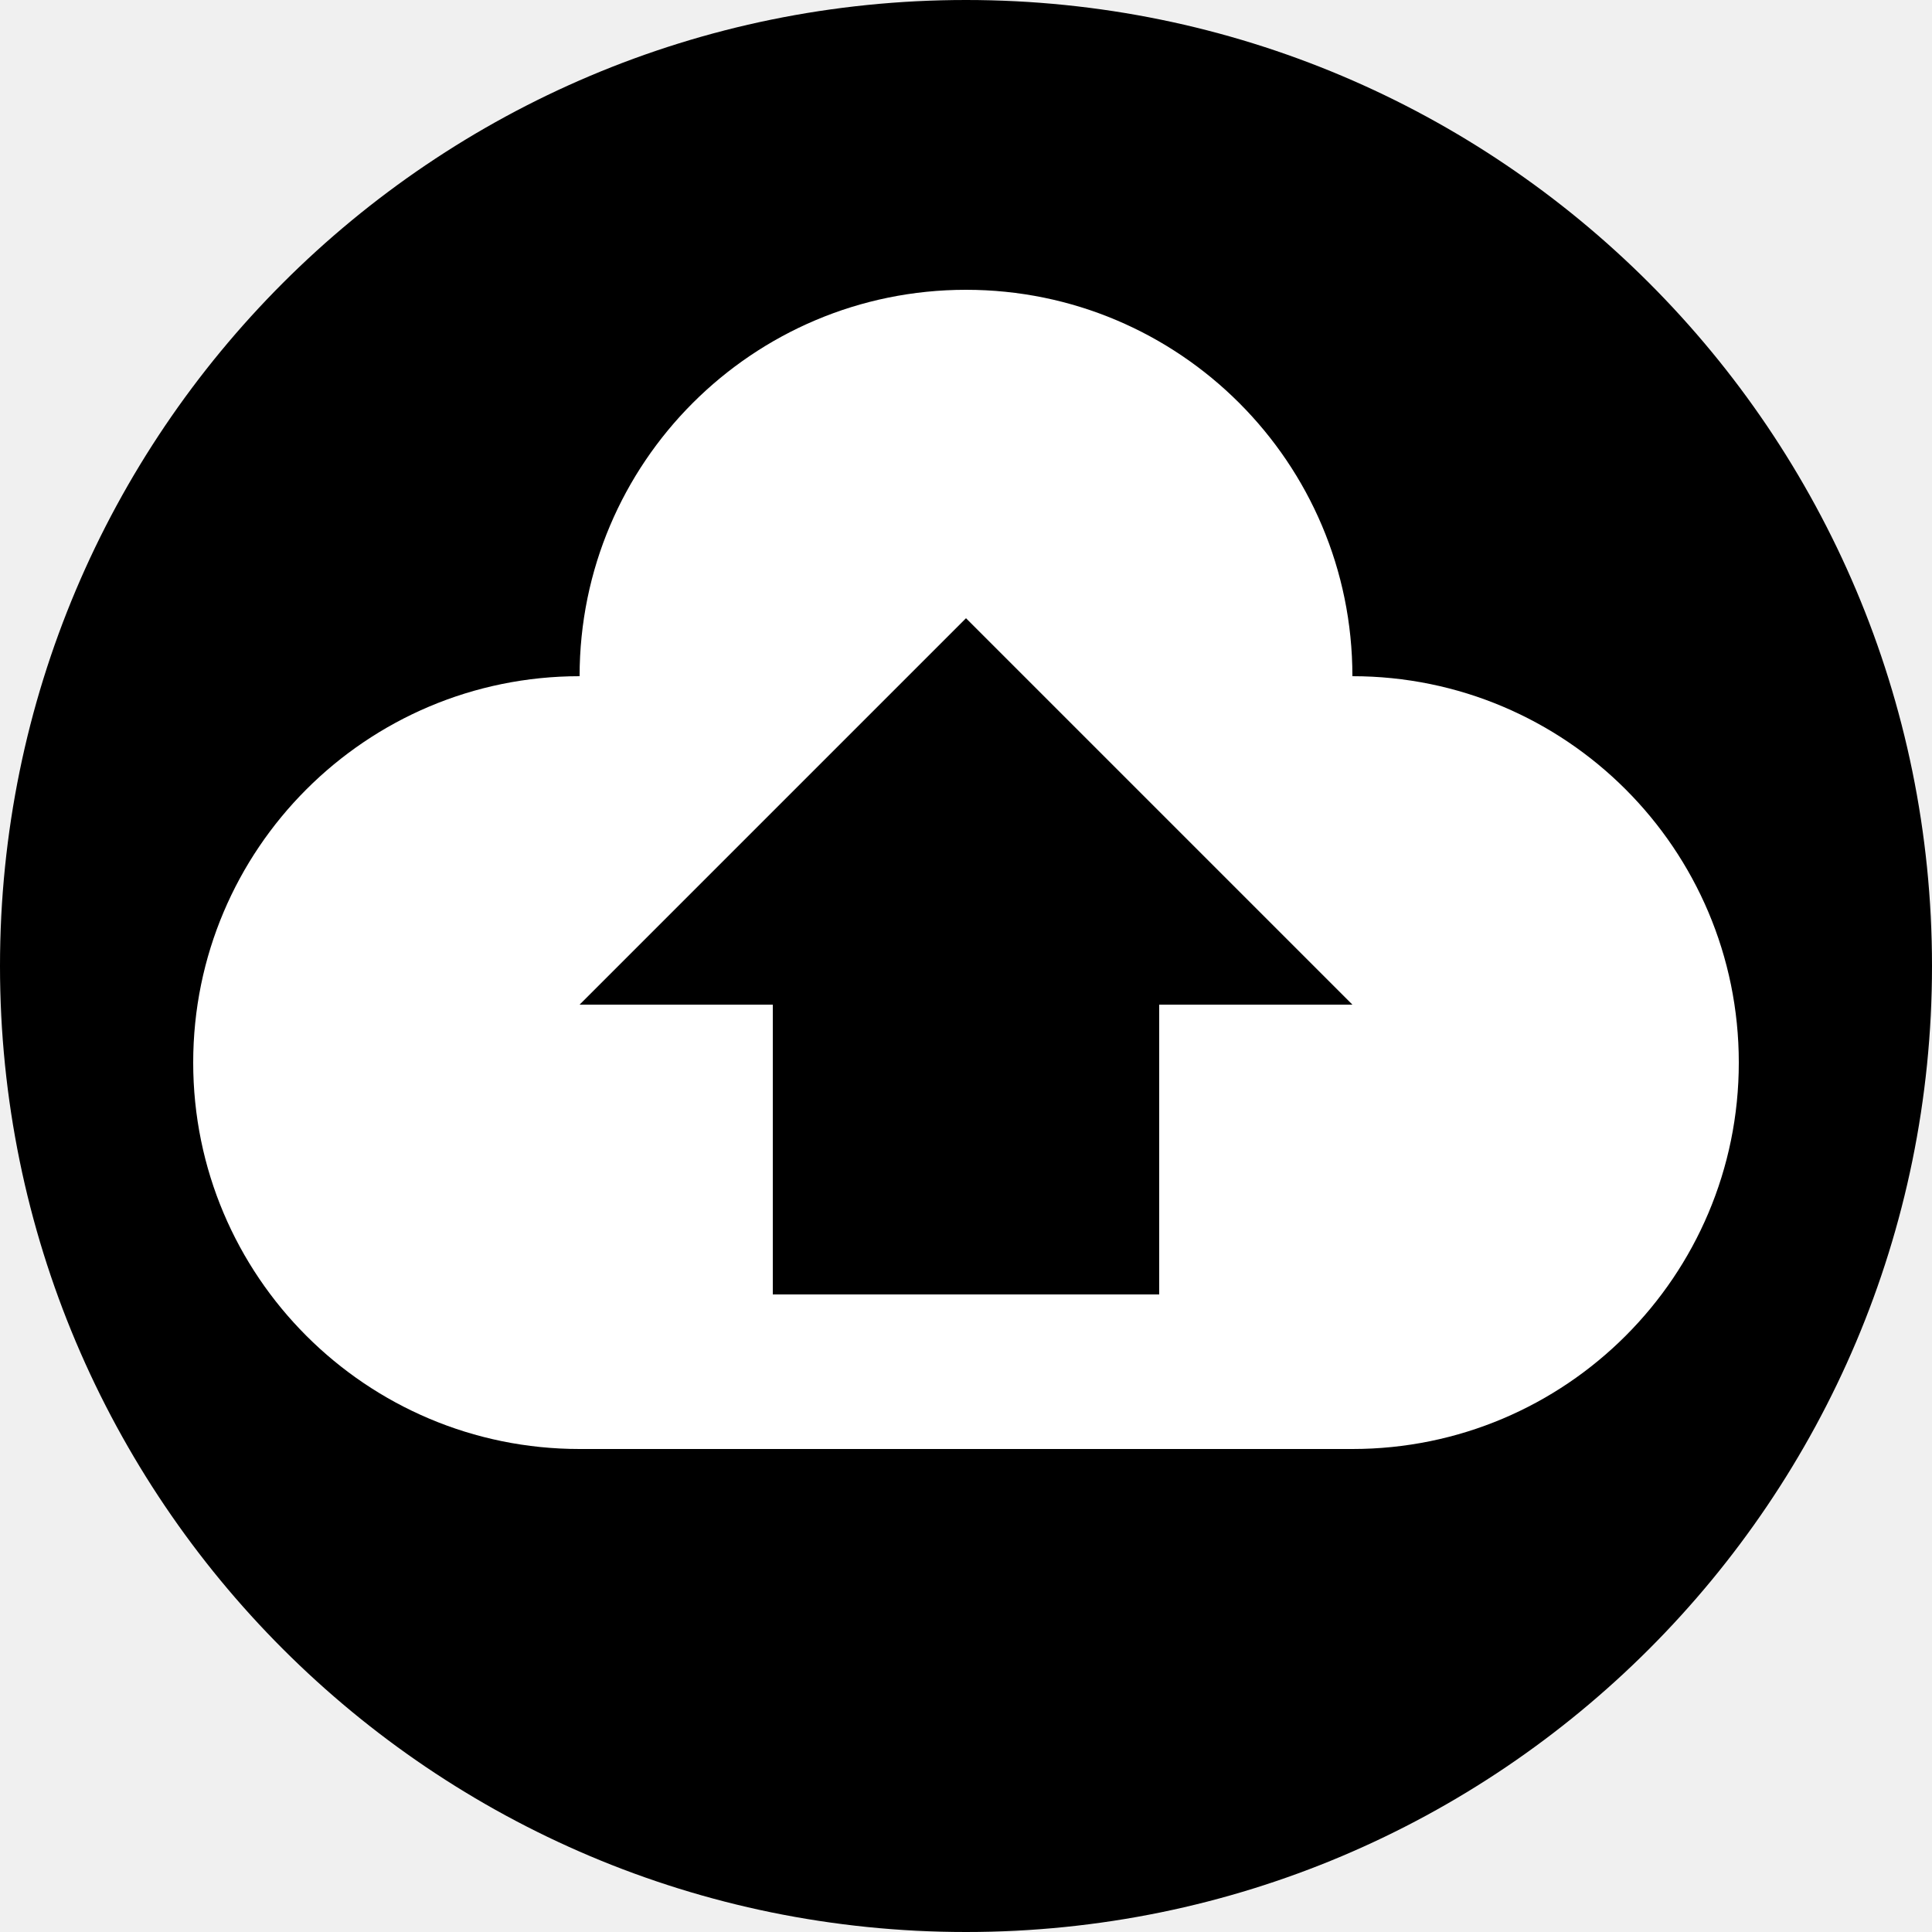
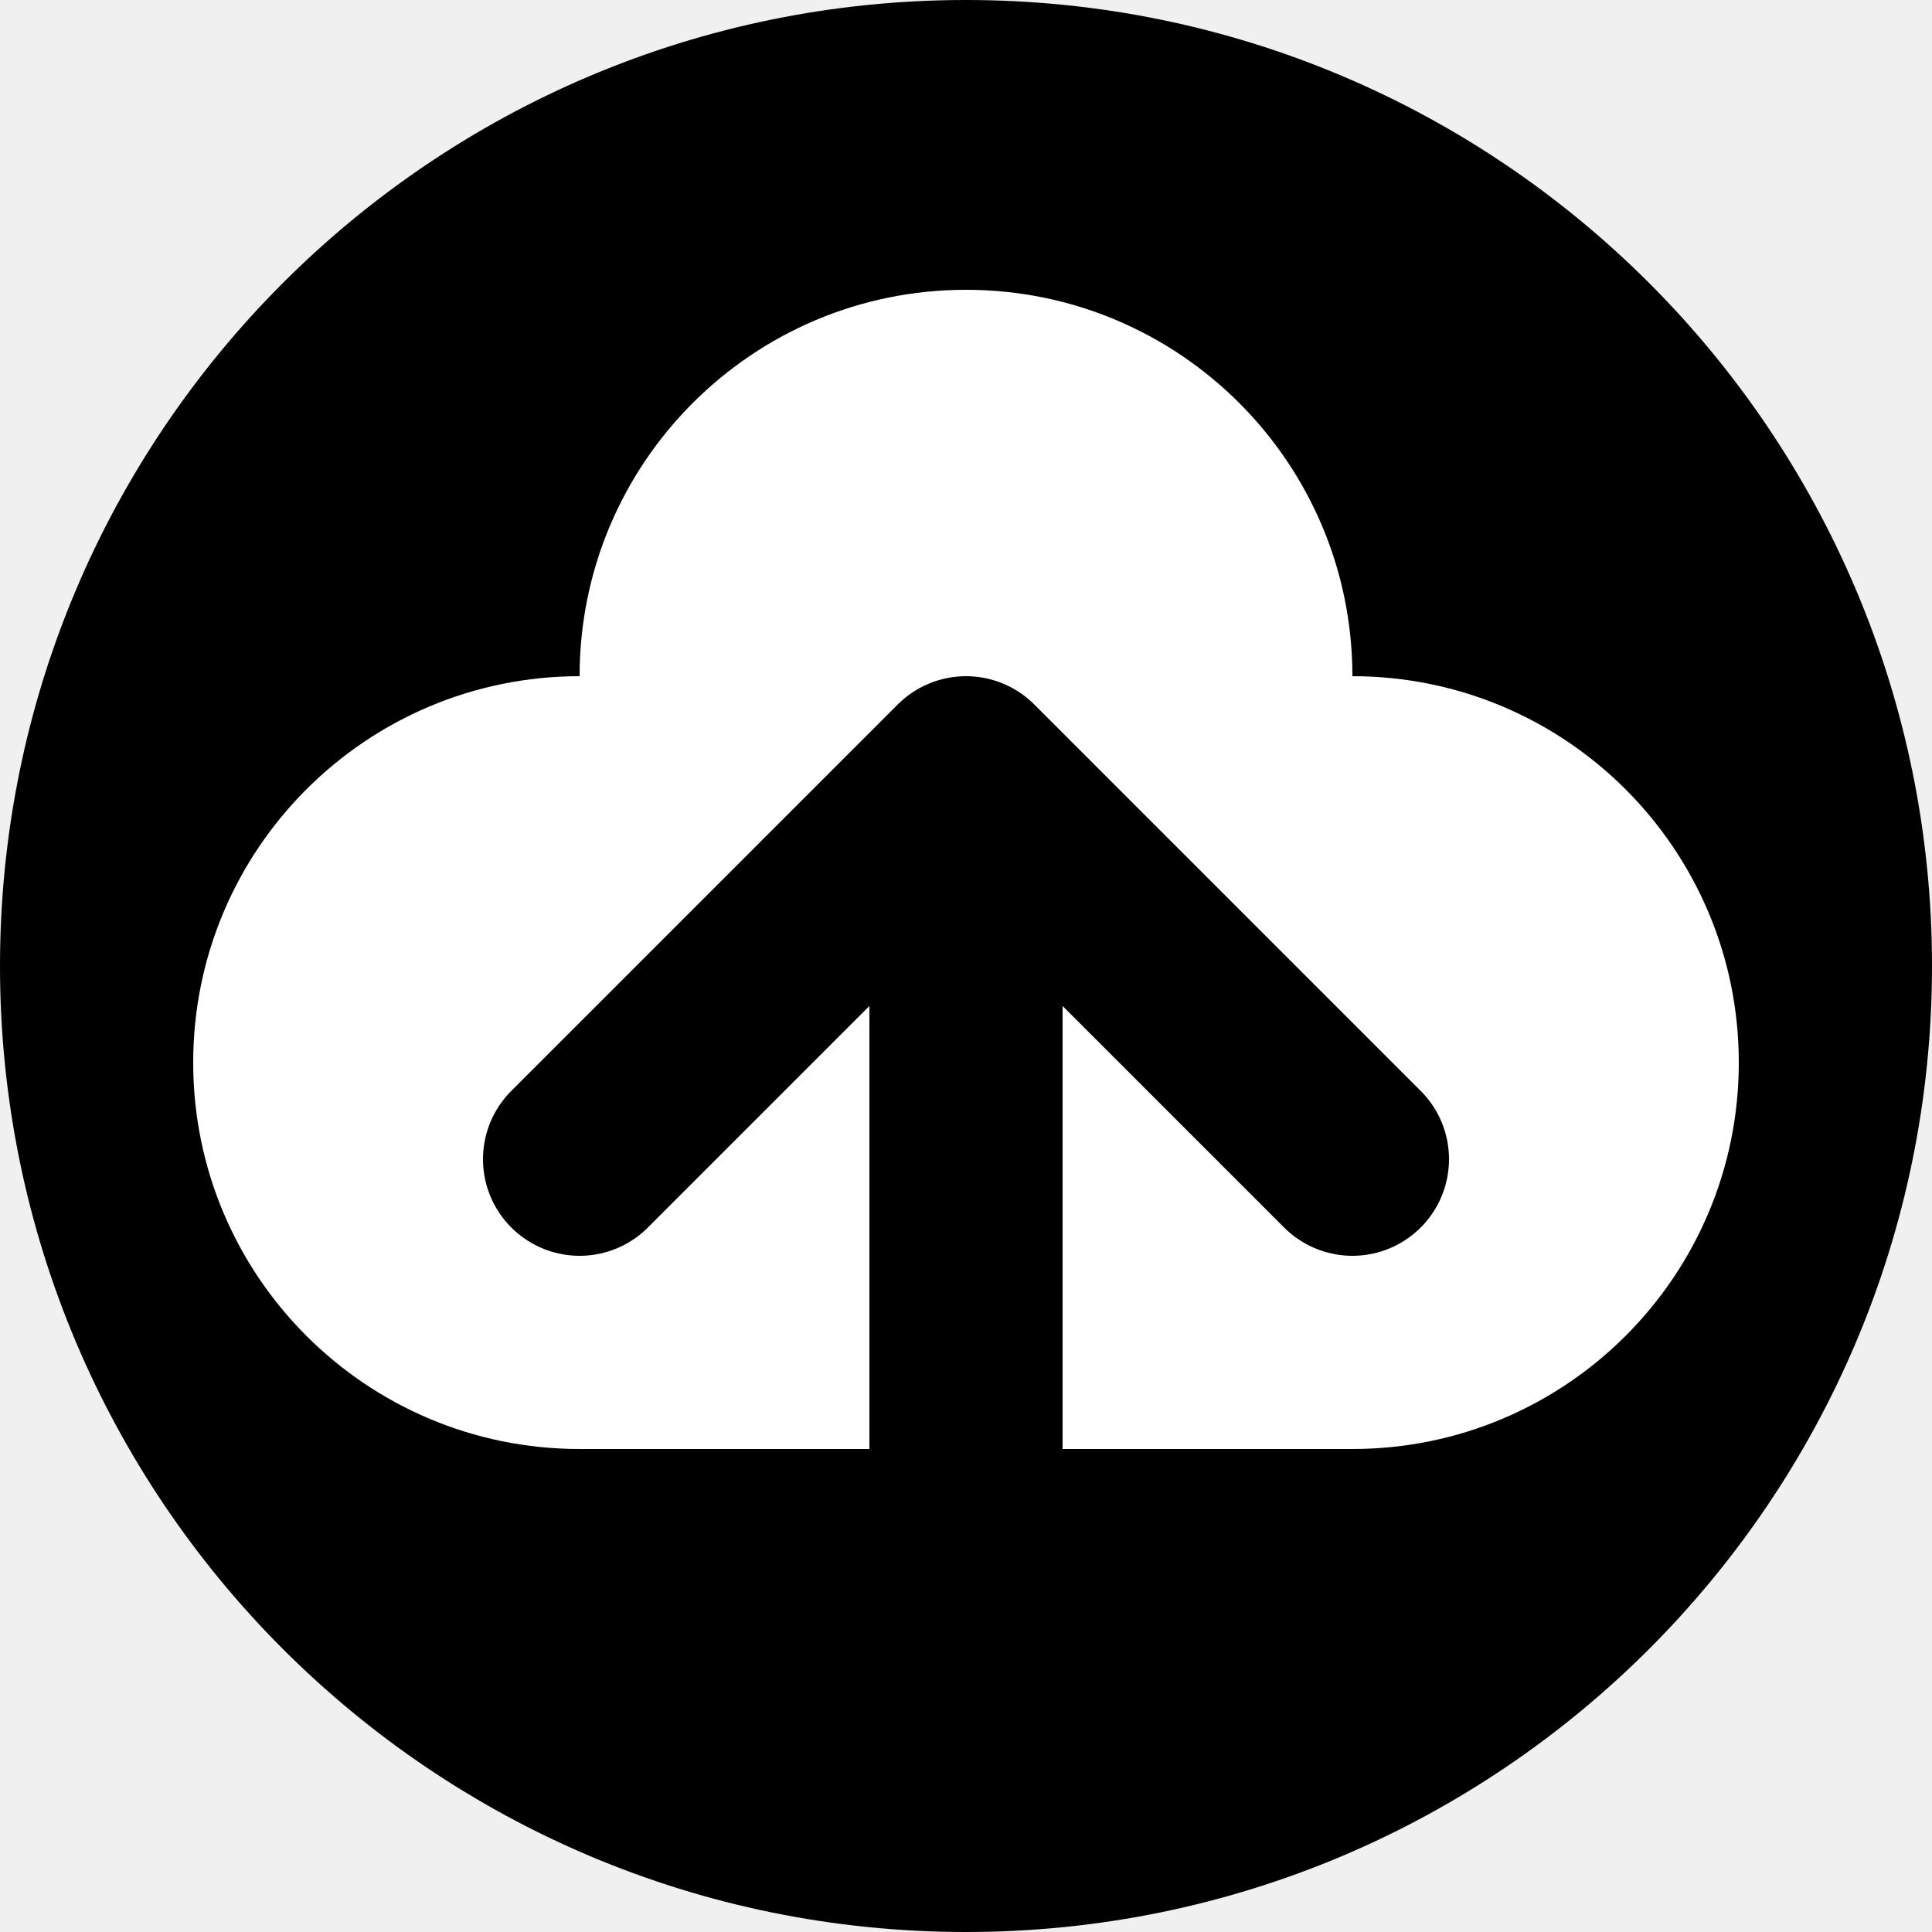
<svg xmlns="http://www.w3.org/2000/svg" viewBox="0 0 100 100" width="256" height="256" font-family="Helvetica Neue" font-weight="300">
  <path id="circle" fill="000" d="     M 50 0     a 50 50 0 0 0 0 100     a 50 50 0 0 0 0 -100   " />
  <path id="cloud" fill="#fff" d="     M 30 75     a 20 20 0 1 1 0 -40     a 20 20 0 1 1 40 0     a 20 20 0 1 1 0 40     z   " />
-   <path id="arrow" fill="#000" d="     M 60 67     l 0 -15     l 10 0     l -20 -20     l -20 20     l 10 0     l 0 15     z   " />
+   <path id="arrow" fill="none" stroke="#000" stroke-width="10" stroke-linecap="round" stroke-linejoin="round" d="     M 50 80     l 0 -40     l 20 20     m -20 -20     l -20 20   " />
</svg>
